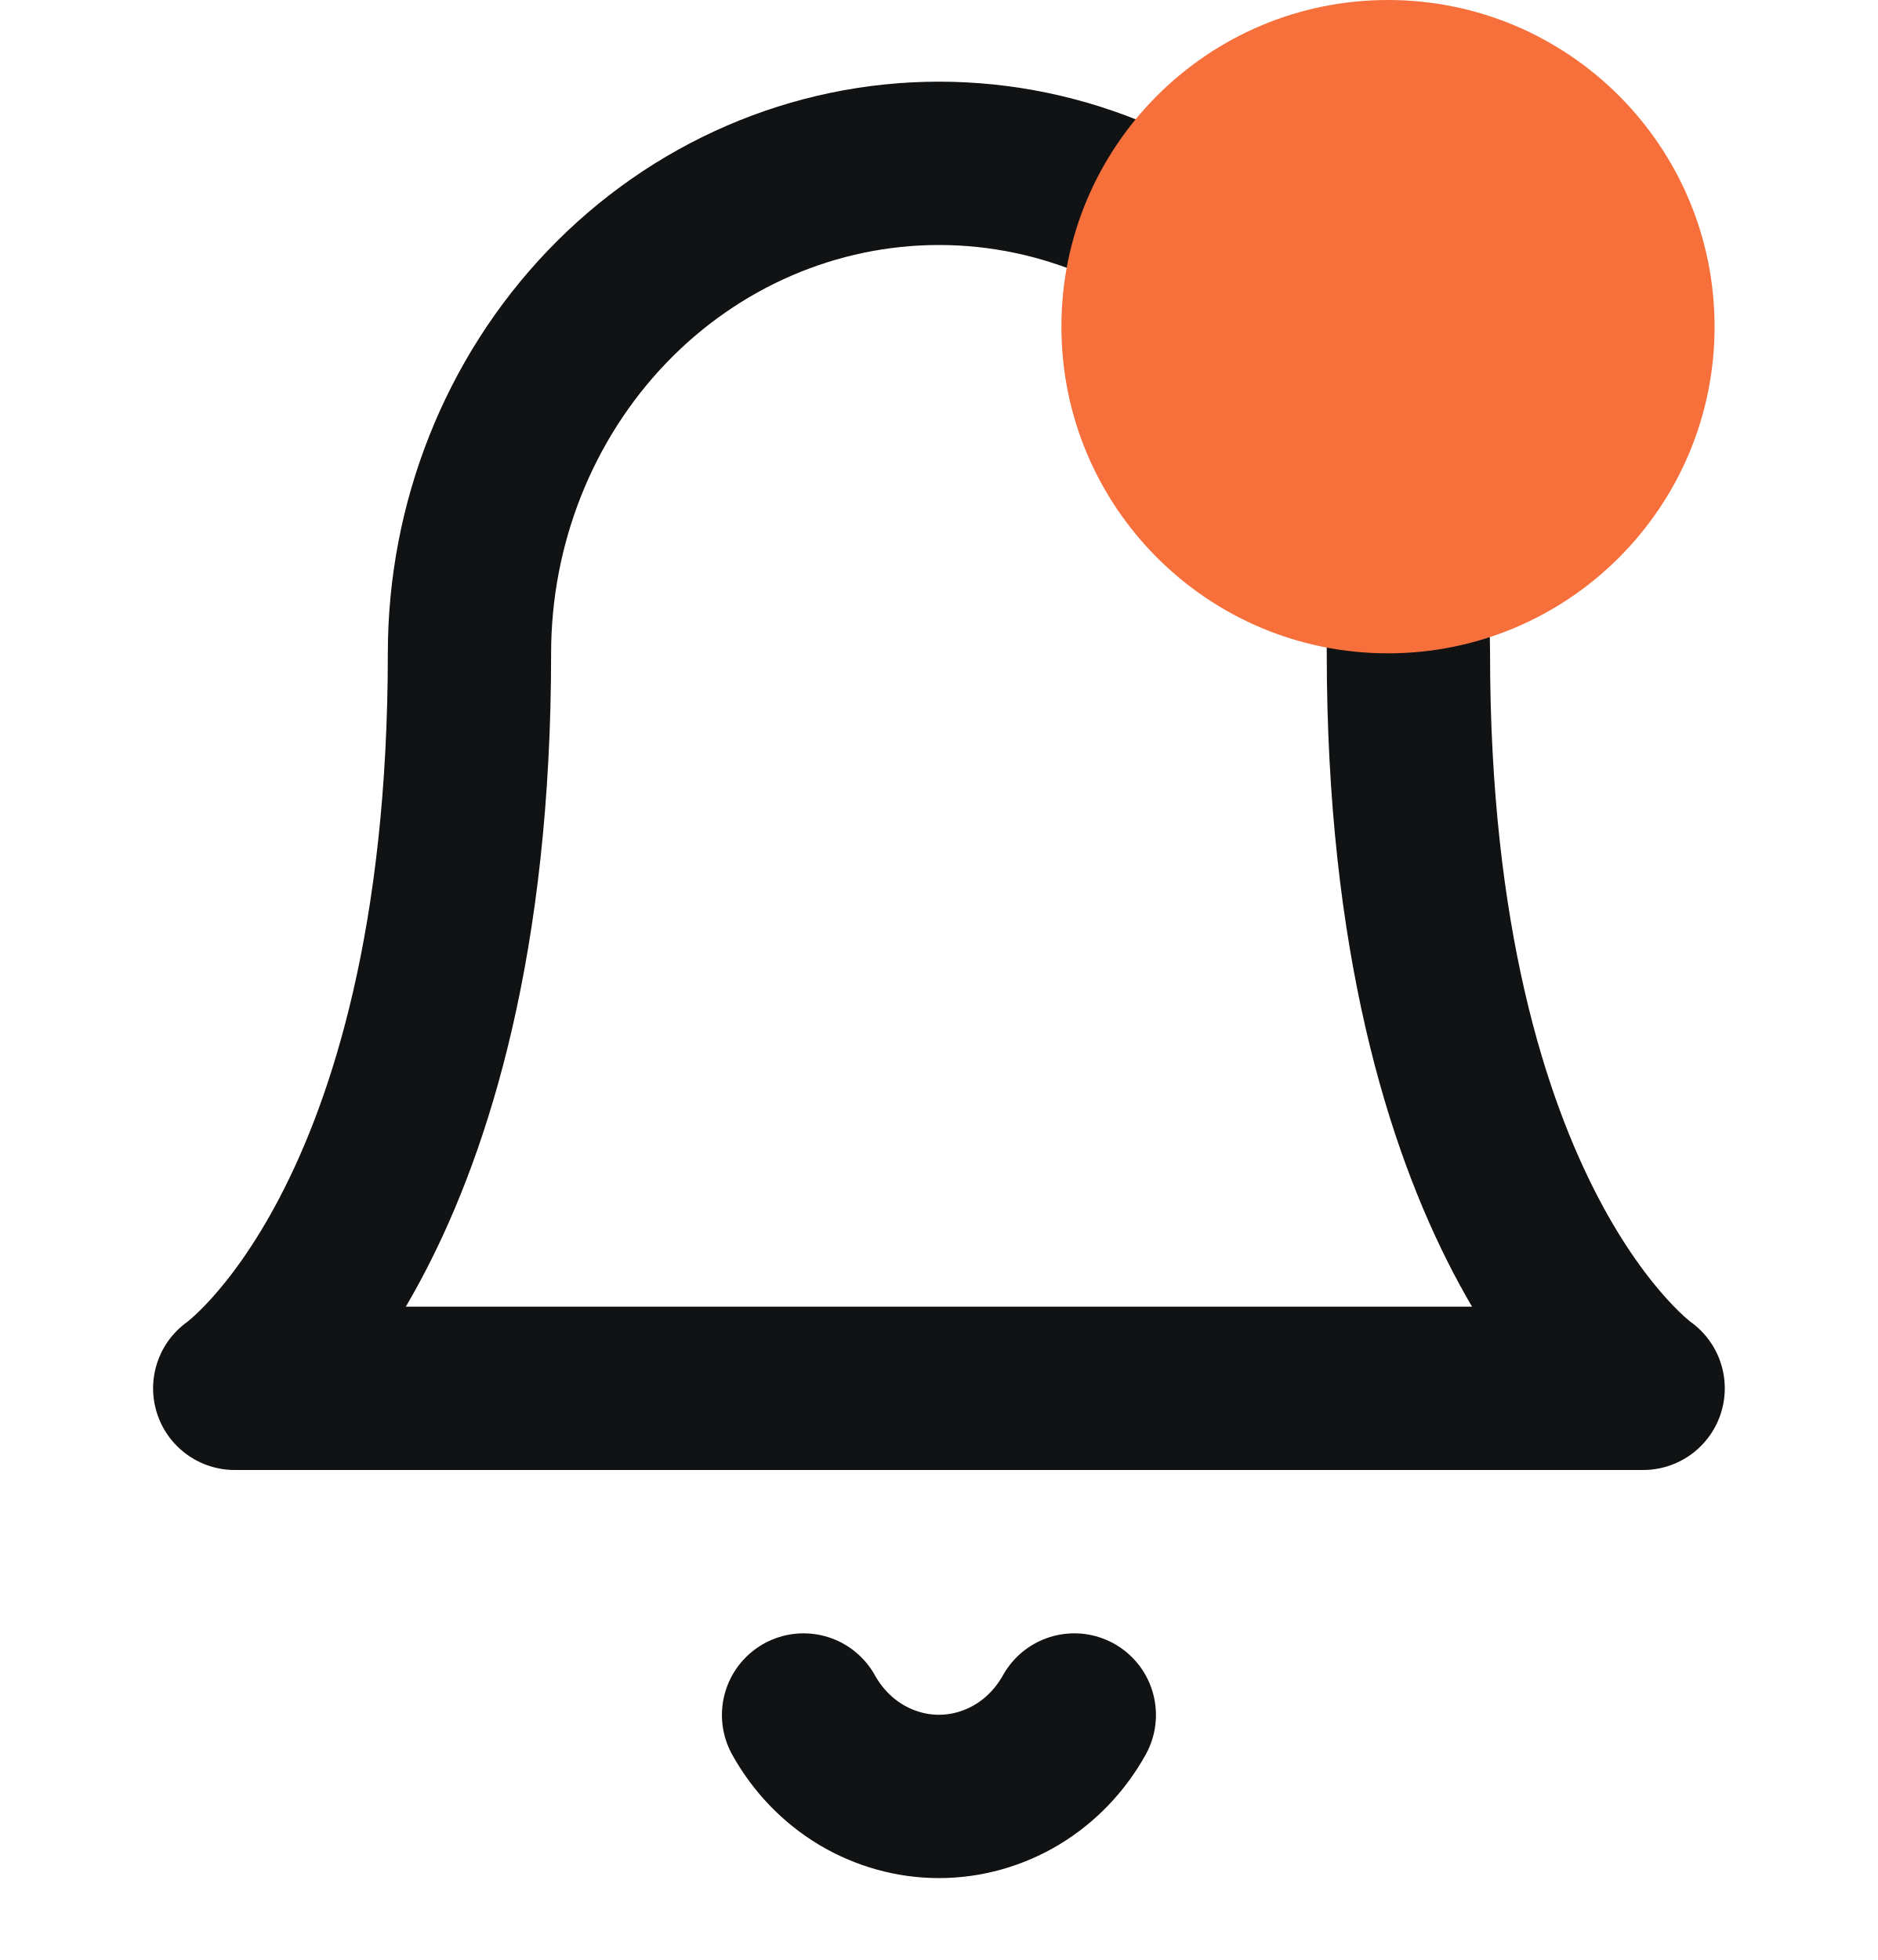
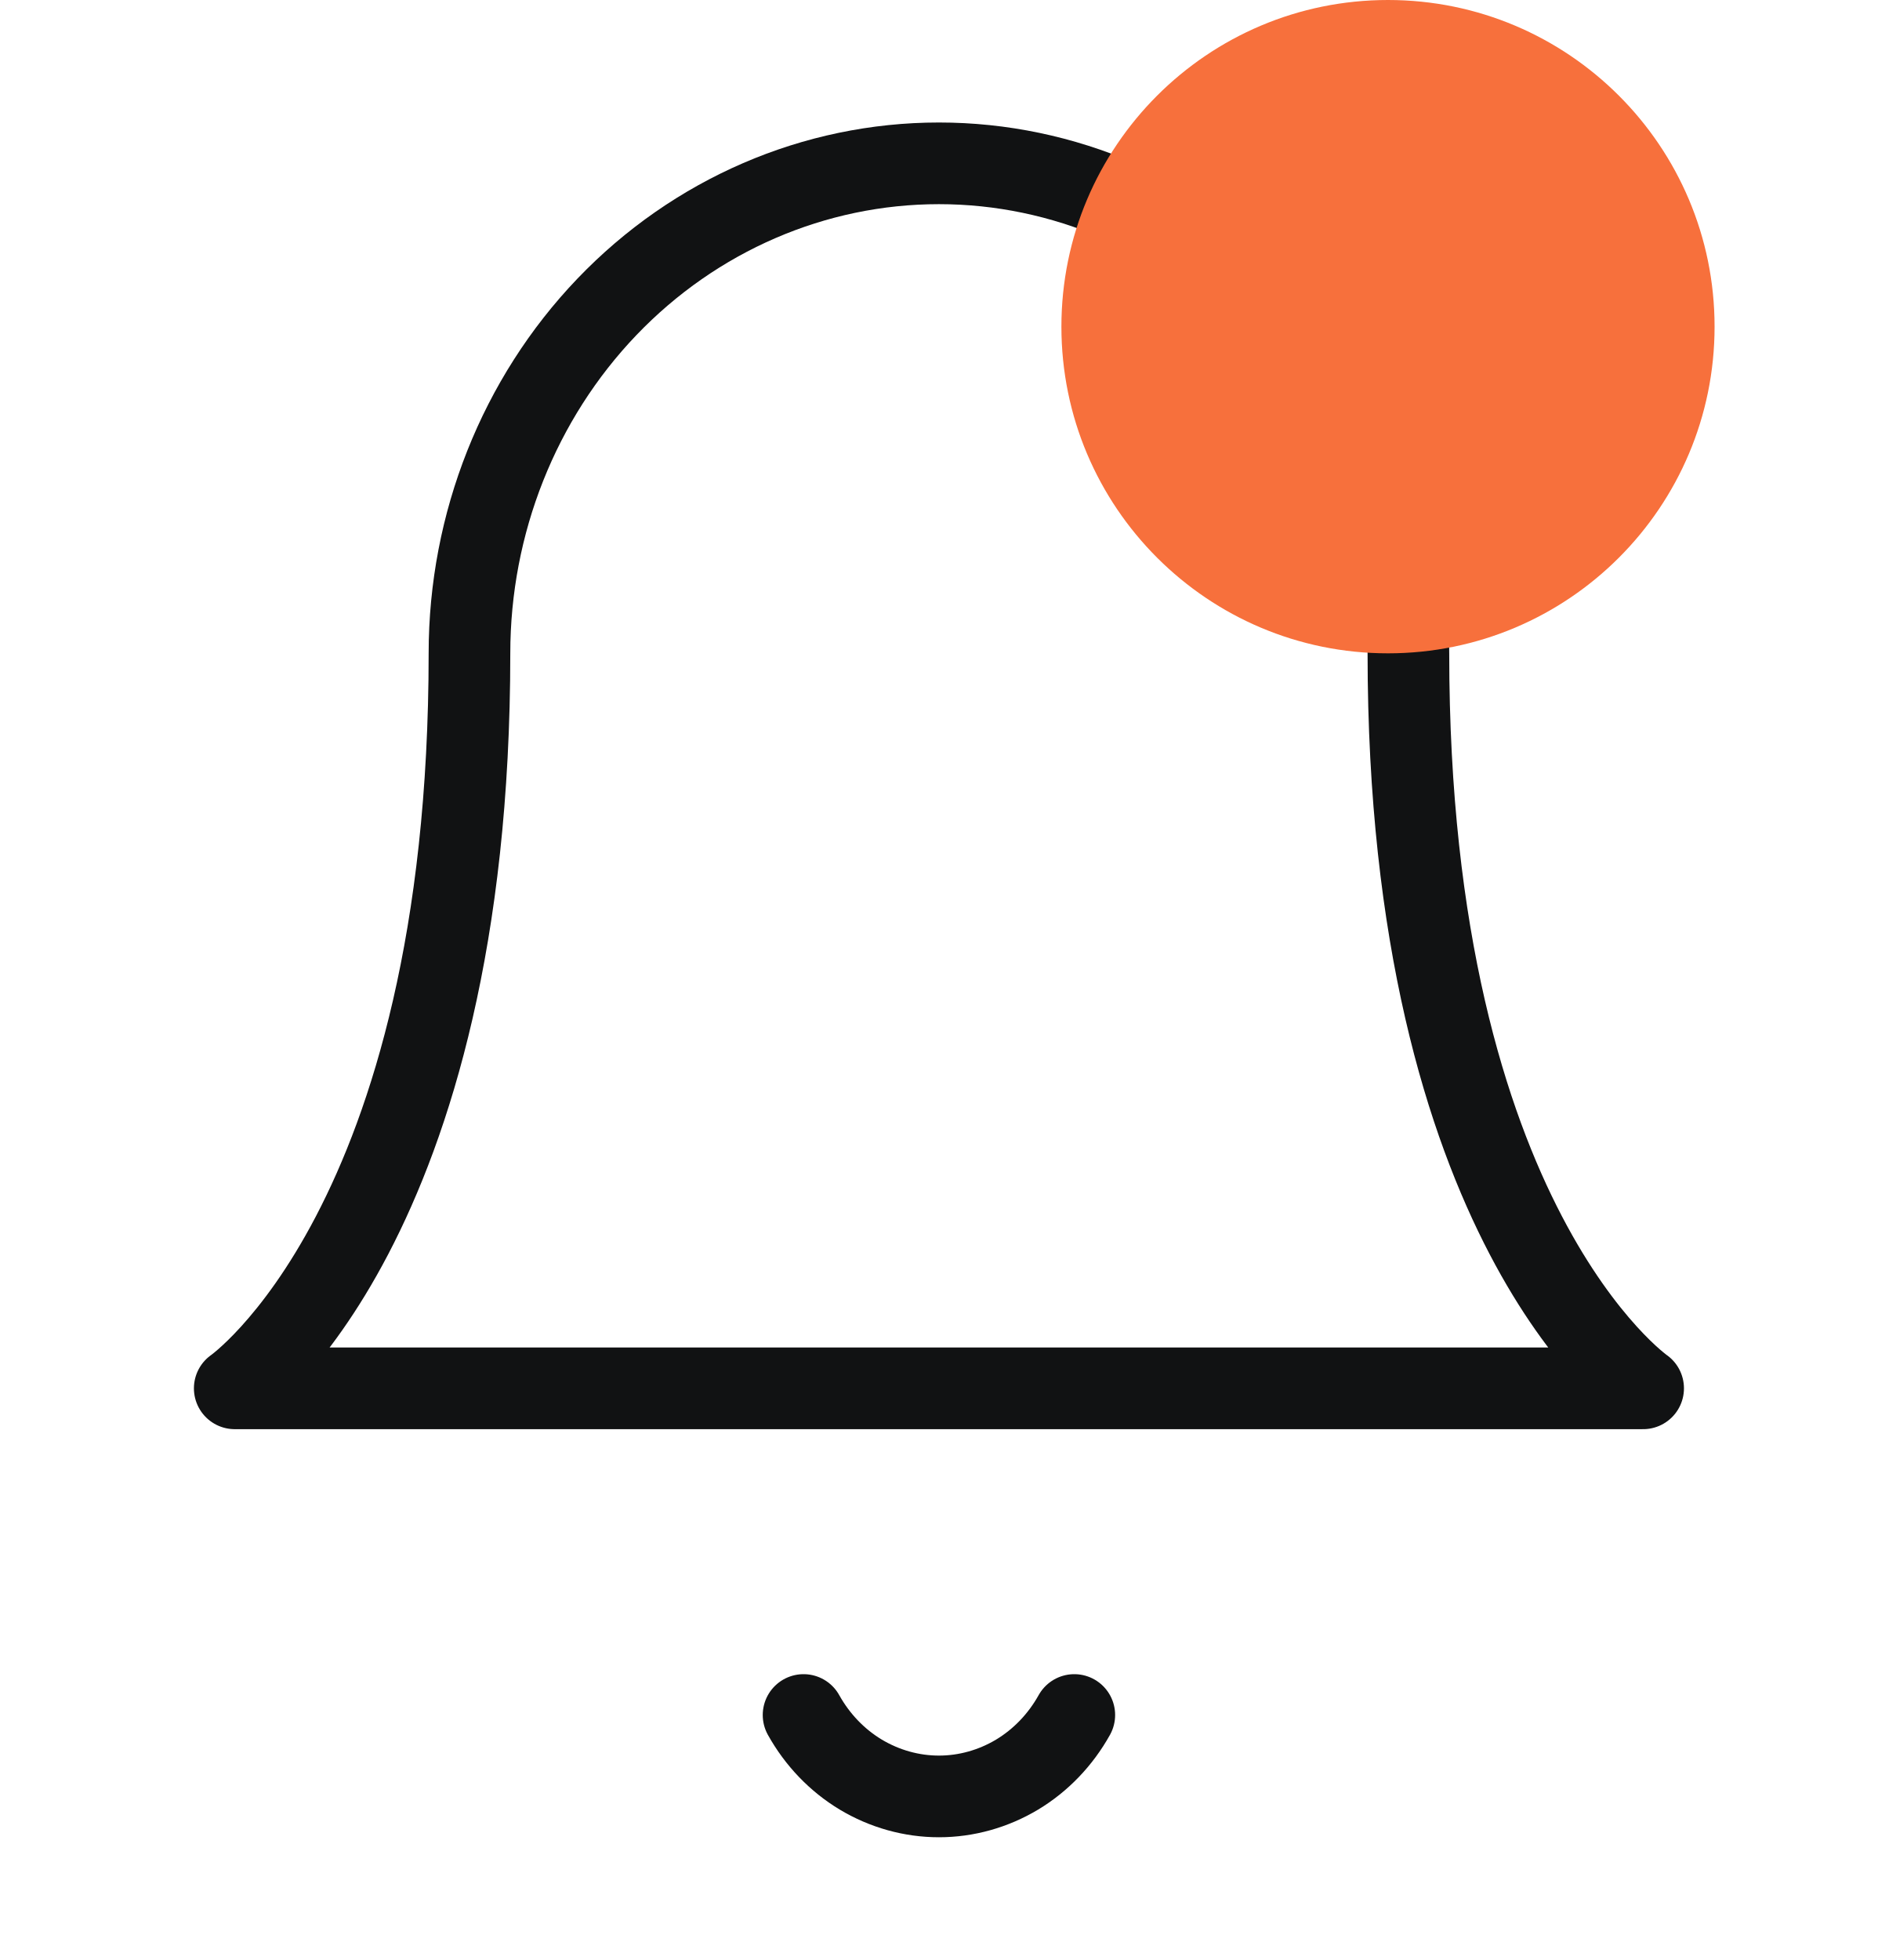
<svg xmlns="http://www.w3.org/2000/svg" width="23" height="24" viewBox="0 0 23 24" fill="none">
-   <path d="M17.25 8C17.25 6.409 16.644 4.883 15.566 3.757C14.488 2.632 13.025 2 11.5 2C9.975 2 8.512 2.632 7.434 3.757C6.356 4.883 5.75 6.409 5.75 8C5.75 15 2.875 17 2.875 17H20.125C20.125 17 17.25 15 17.25 8Z" stroke="#111213" stroke-width="2" stroke-linecap="round" stroke-linejoin="round" />
-   <path d="M13.158 21C12.989 21.303 12.748 21.555 12.457 21.73C12.166 21.904 11.836 21.997 11.5 21.997C11.164 21.997 10.834 21.904 10.543 21.73C10.252 21.555 10.011 21.303 9.842 21" stroke="#111213" stroke-width="2" stroke-linecap="round" stroke-linejoin="round" />
+   <path d="M17.25 8C17.25 6.409 16.644 4.883 15.566 3.757C14.488 2.632 13.025 2 11.5 2C9.975 2 8.512 2.632 7.434 3.757C6.356 4.883 5.75 6.409 5.75 8C5.75 15 2.875 17 2.875 17H20.125C20.125 17 17.25 15 17.25 8Z" stroke="#111213" strokeWidth="2" stroke-linecap="round" stroke-linejoin="round" />
+   <path d="M13.158 21C12.989 21.303 12.748 21.555 12.457 21.73C12.166 21.904 11.836 21.997 11.5 21.997C11.164 21.997 10.834 21.904 10.543 21.73C10.252 21.555 10.011 21.303 9.842 21" stroke="#111213" strokeWidth="2" stroke-linecap="round" stroke-linejoin="round" />
  <circle cx="17" cy="4" r="4" fill="#F7703C" />
</svg>
